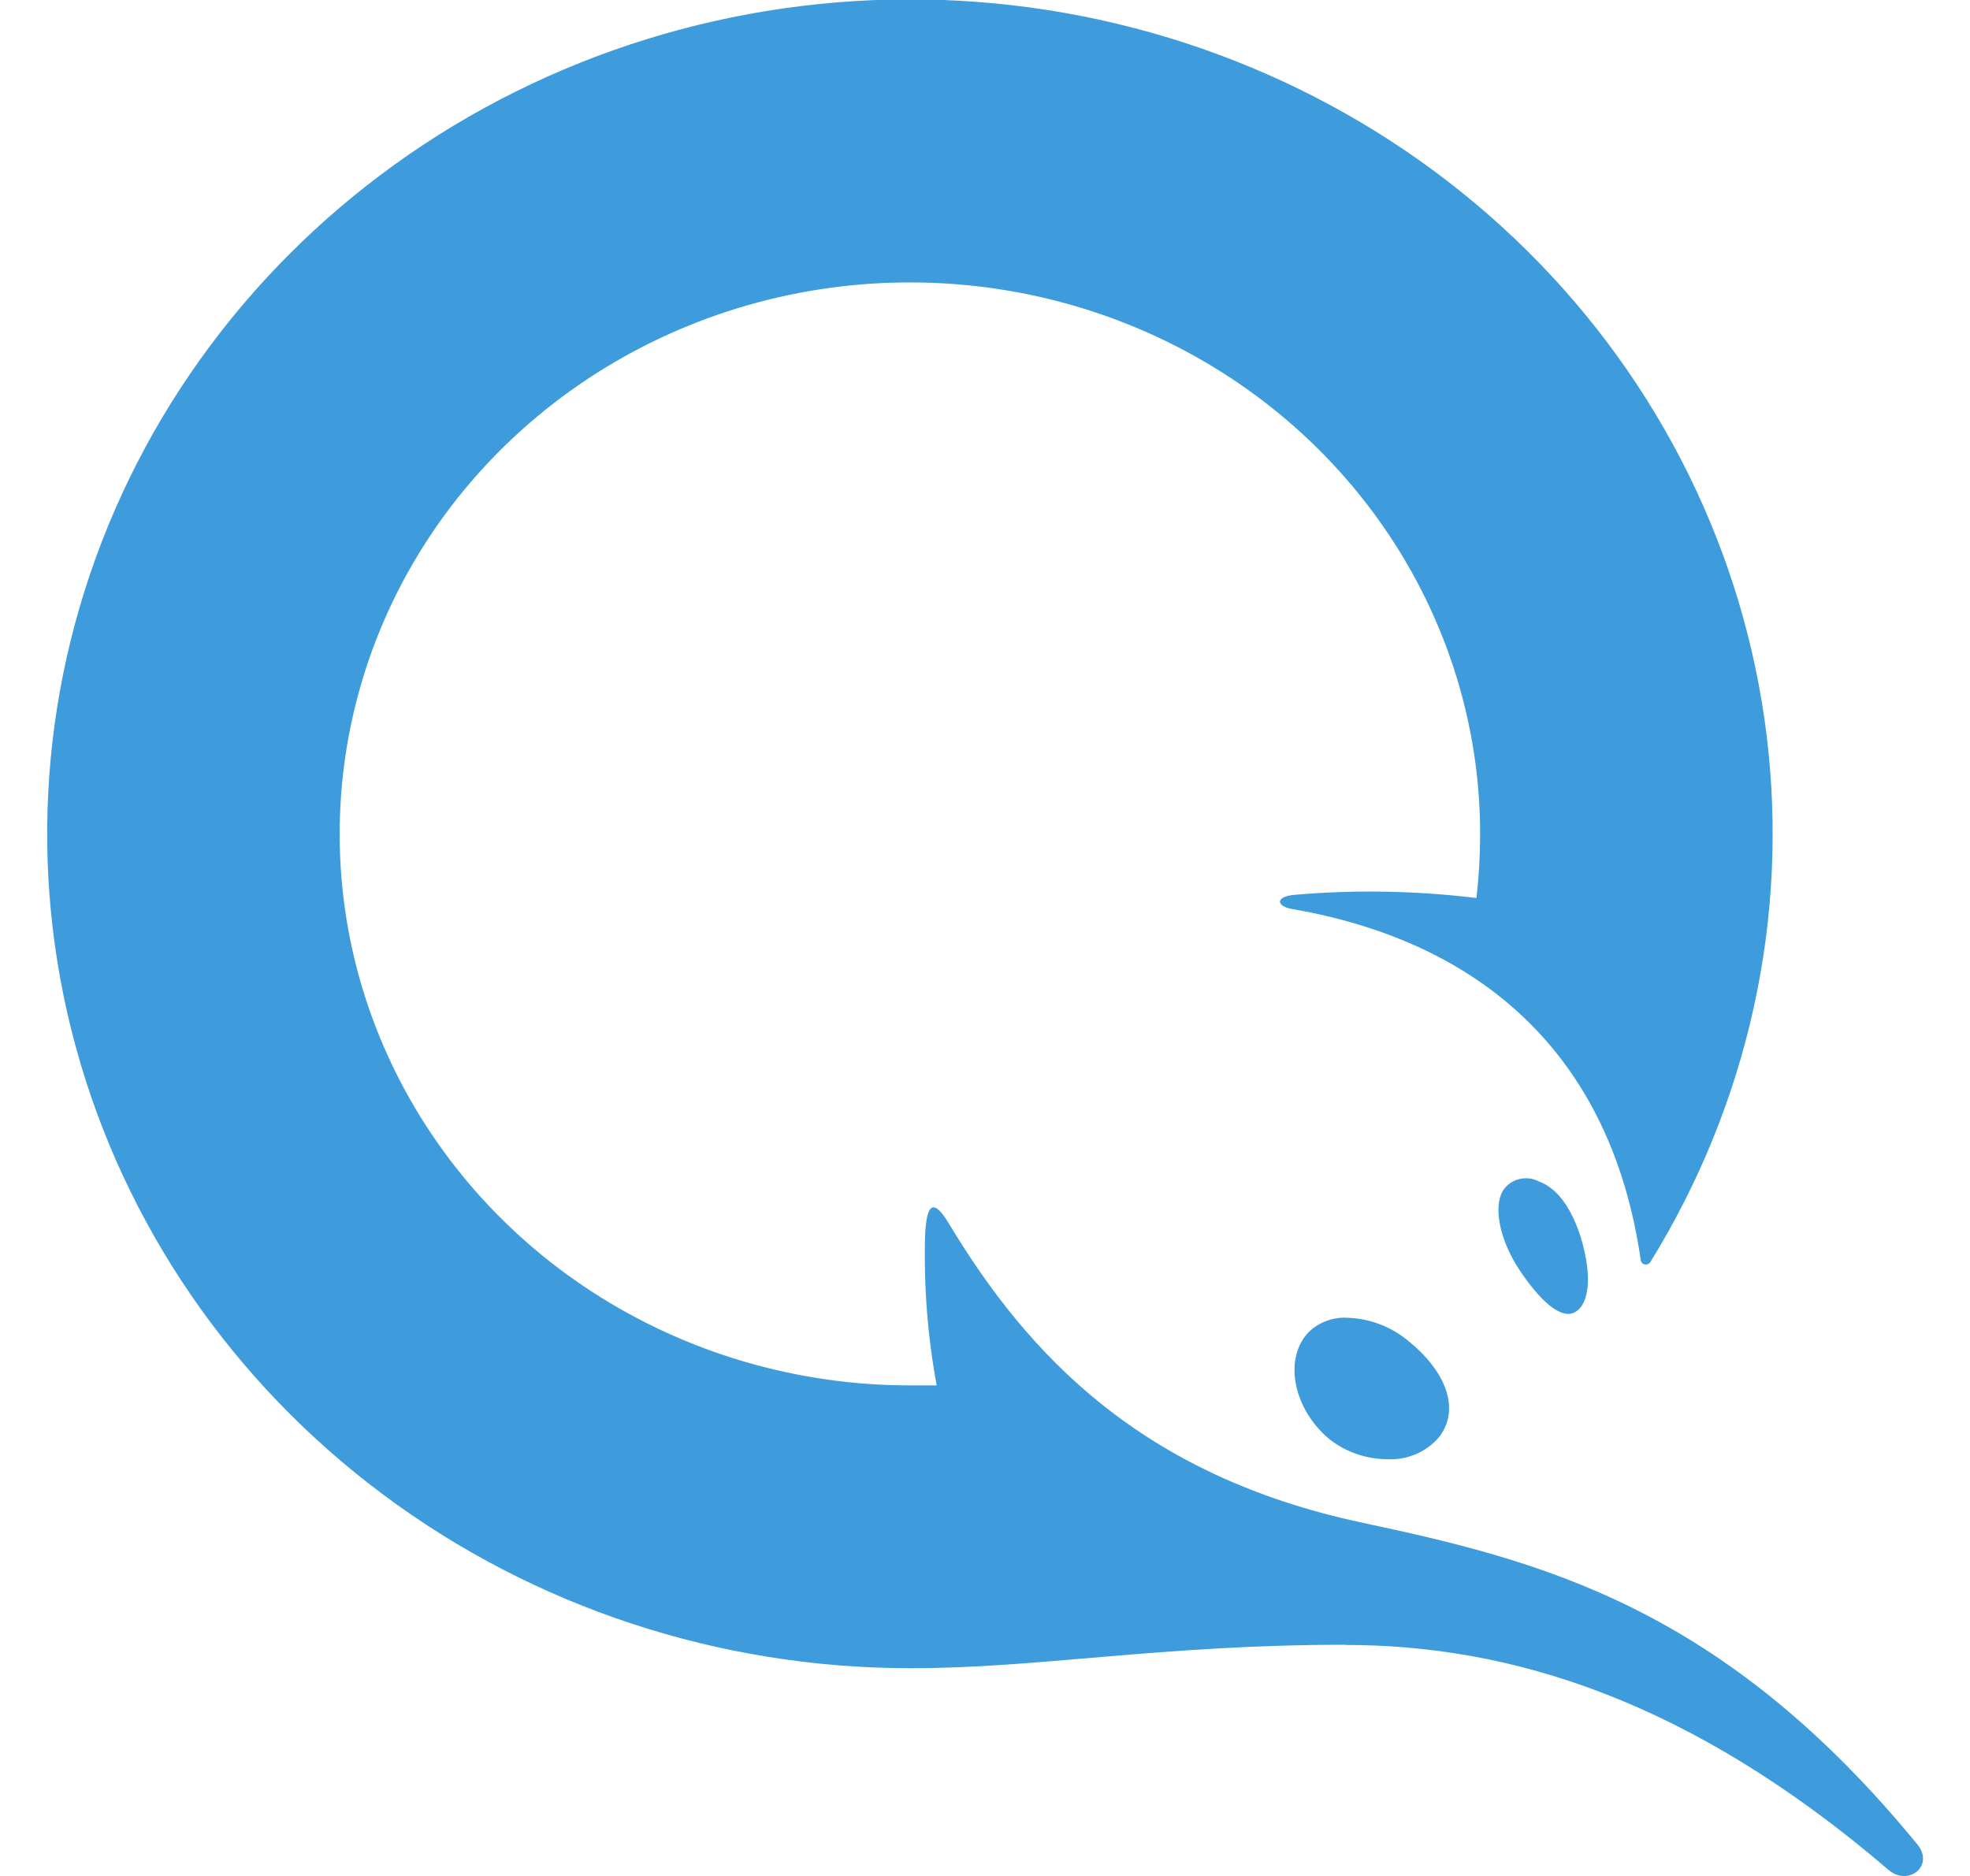
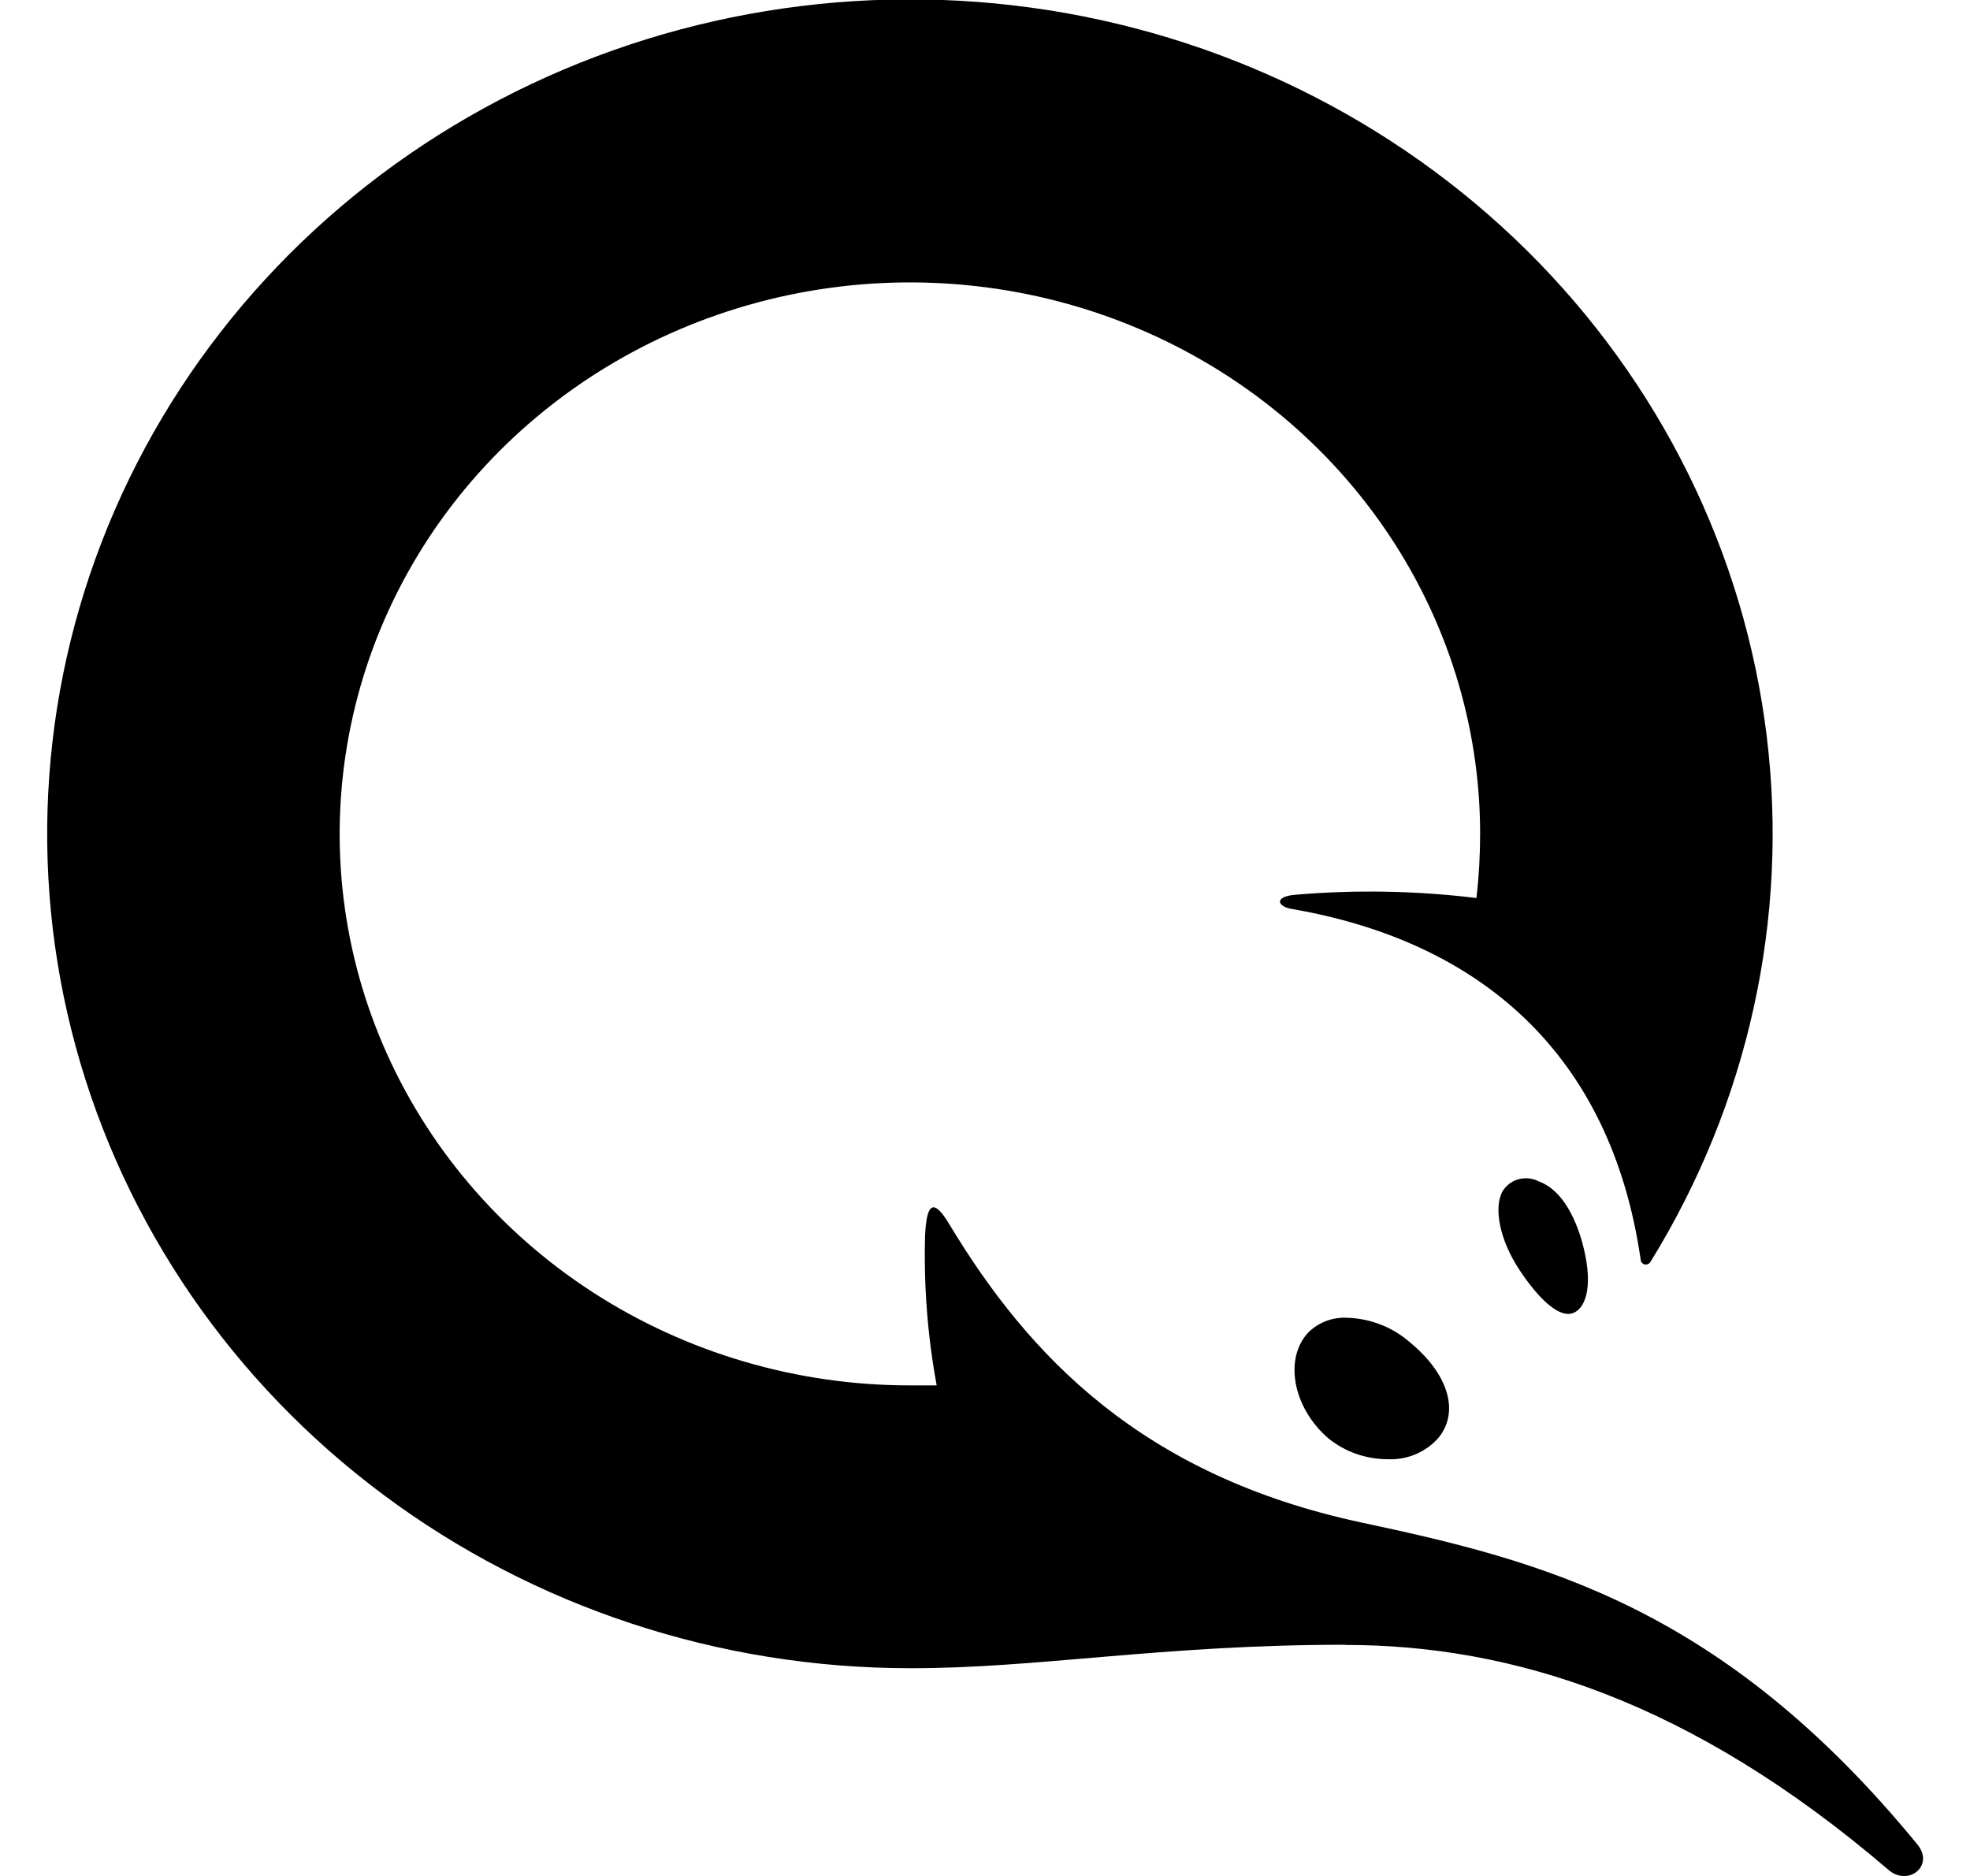
- <svg xmlns="http://www.w3.org/2000/svg" width="21" height="20" viewBox="0 0 21 20" fill="none">
-   <path d="M16.912 13.456C16.972 13.844 16.845 14.008 16.717 14.008C16.588 14.008 16.403 13.85 16.196 13.537C15.989 13.225 15.918 12.877 16.018 12.699C16.056 12.637 16.117 12.591 16.188 12.572C16.259 12.553 16.336 12.56 16.401 12.594C16.742 12.718 16.876 13.223 16.912 13.456ZM15.024 14.306C15.434 14.641 15.559 15.039 15.342 15.319C15.276 15.398 15.192 15.46 15.097 15.501C15.001 15.543 14.897 15.562 14.793 15.557C14.564 15.557 14.342 15.48 14.166 15.339C13.795 15.025 13.686 14.514 13.929 14.225C13.982 14.165 14.049 14.119 14.125 14.088C14.2 14.058 14.281 14.044 14.363 14.049C14.608 14.057 14.842 14.148 15.024 14.306ZM14.34 17.537C16.102 17.537 18.014 18.121 20.131 19.935C20.342 20.116 20.624 19.891 20.44 19.665C18.36 17.126 16.432 16.641 14.518 16.233C12.172 15.732 10.964 14.454 10.119 13.051C9.952 12.772 9.876 12.821 9.861 13.181C9.847 13.713 9.888 14.246 9.985 14.77C9.89 14.77 9.794 14.77 9.699 14.77C8.497 14.77 7.322 14.425 6.322 13.779C5.323 13.133 4.544 12.215 4.083 11.14C3.623 10.066 3.503 8.884 3.738 7.743C3.972 6.603 4.551 5.555 5.401 4.733C6.251 3.911 7.334 3.351 8.513 3.124C9.692 2.897 10.915 3.013 12.025 3.458C13.136 3.903 14.085 4.657 14.753 5.624C15.421 6.591 15.778 7.727 15.778 8.89C15.778 9.119 15.765 9.347 15.739 9.574C15.098 9.496 14.451 9.484 13.809 9.539C13.577 9.558 13.611 9.668 13.784 9.693C15.788 10.043 17.175 11.243 17.49 13.434C17.491 13.445 17.496 13.456 17.504 13.464C17.511 13.472 17.521 13.478 17.533 13.48C17.544 13.483 17.556 13.482 17.566 13.477C17.577 13.473 17.586 13.465 17.592 13.456C18.634 11.77 19.071 9.798 18.833 7.848C18.595 5.897 17.697 4.077 16.278 2.672C14.859 1.268 12.999 0.356 10.989 0.081C8.978 -0.194 6.93 0.182 5.163 1.151C3.397 2.12 2.012 3.627 1.224 5.437C0.436 7.247 0.289 9.259 0.807 11.158C1.325 13.057 2.478 14.737 4.087 15.936C5.695 17.135 7.669 17.785 9.699 17.785C11.042 17.789 12.379 17.535 14.34 17.535V17.537Z" fill="#3E9CDC" />
+ <svg xmlns="http://www.w3.org/2000/svg" width="21" height="20" viewBox="0 0 21 20">
+   <path d="M16.912 13.456C16.972 13.844 16.845 14.008 16.717 14.008C16.588 14.008 16.403 13.85 16.196 13.537C15.989 13.225 15.918 12.877 16.018 12.699C16.056 12.637 16.117 12.591 16.188 12.572C16.259 12.553 16.336 12.56 16.401 12.594C16.742 12.718 16.876 13.223 16.912 13.456ZM15.024 14.306C15.434 14.641 15.559 15.039 15.342 15.319C15.276 15.398 15.192 15.46 15.097 15.501C15.001 15.543 14.897 15.562 14.793 15.557C14.564 15.557 14.342 15.48 14.166 15.339C13.795 15.025 13.686 14.514 13.929 14.225C13.982 14.165 14.049 14.119 14.125 14.088C14.2 14.058 14.281 14.044 14.363 14.049C14.608 14.057 14.842 14.148 15.024 14.306ZM14.34 17.537C16.102 17.537 18.014 18.121 20.131 19.935C20.342 20.116 20.624 19.891 20.44 19.665C18.36 17.126 16.432 16.641 14.518 16.233C12.172 15.732 10.964 14.454 10.119 13.051C9.952 12.772 9.876 12.821 9.861 13.181C9.847 13.713 9.888 14.246 9.985 14.77C9.89 14.77 9.794 14.77 9.699 14.77C8.497 14.77 7.322 14.425 6.322 13.779C5.323 13.133 4.544 12.215 4.083 11.14C3.623 10.066 3.503 8.884 3.738 7.743C3.972 6.603 4.551 5.555 5.401 4.733C6.251 3.911 7.334 3.351 8.513 3.124C9.692 2.897 10.915 3.013 12.025 3.458C13.136 3.903 14.085 4.657 14.753 5.624C15.421 6.591 15.778 7.727 15.778 8.89C15.778 9.119 15.765 9.347 15.739 9.574C15.098 9.496 14.451 9.484 13.809 9.539C13.577 9.558 13.611 9.668 13.784 9.693C15.788 10.043 17.175 11.243 17.49 13.434C17.491 13.445 17.496 13.456 17.504 13.464C17.511 13.472 17.521 13.478 17.533 13.48C17.544 13.483 17.556 13.482 17.566 13.477C17.577 13.473 17.586 13.465 17.592 13.456C18.634 11.77 19.071 9.798 18.833 7.848C18.595 5.897 17.697 4.077 16.278 2.672C14.859 1.268 12.999 0.356 10.989 0.081C8.978 -0.194 6.93 0.182 5.163 1.151C3.397 2.12 2.012 3.627 1.224 5.437C0.436 7.247 0.289 9.259 0.807 11.158C1.325 13.057 2.478 14.737 4.087 15.936C5.695 17.135 7.669 17.785 9.699 17.785C11.042 17.789 12.379 17.535 14.34 17.535V17.537Z" />
</svg>
